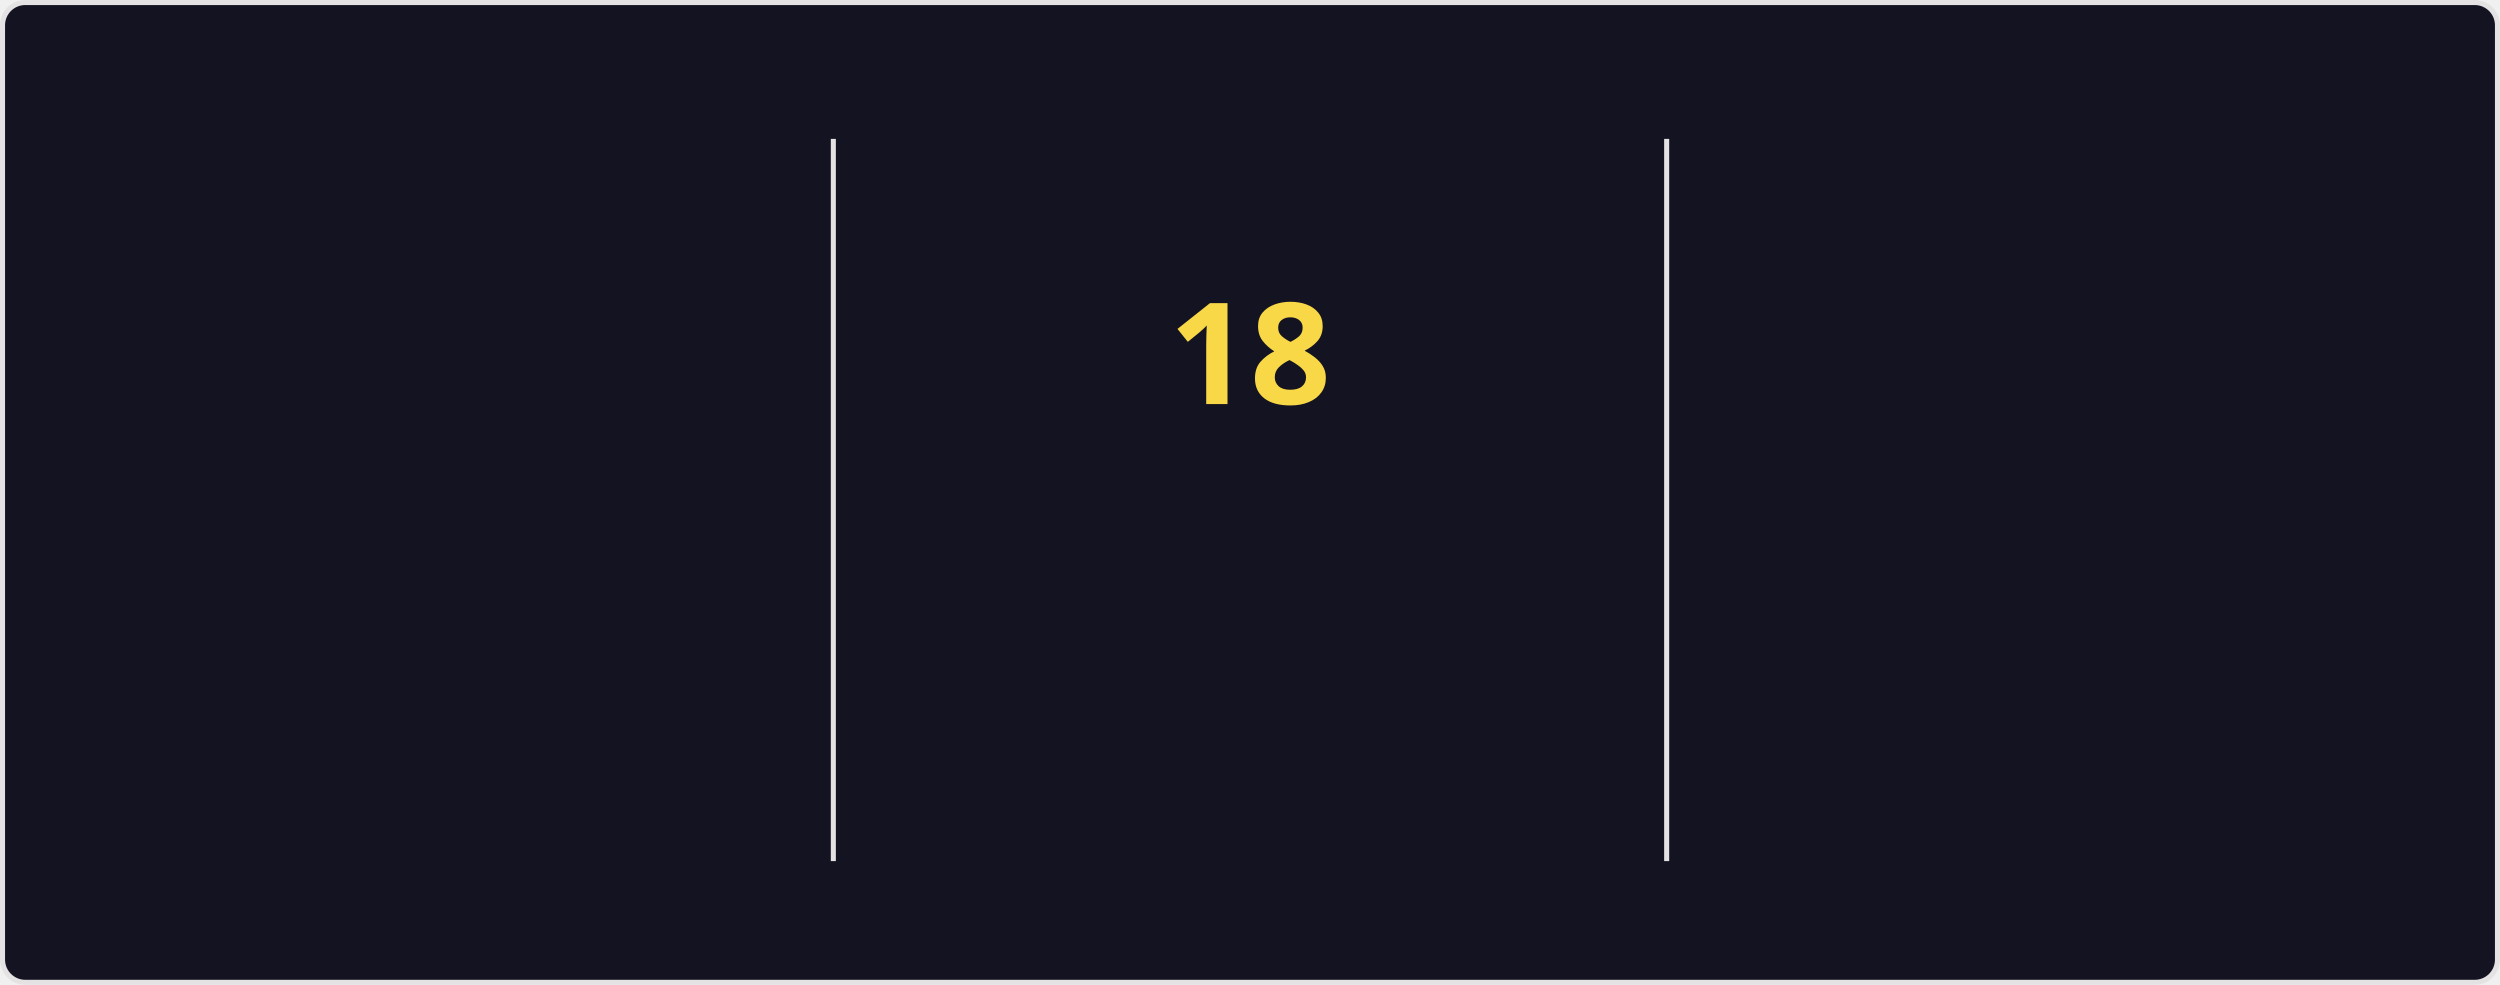
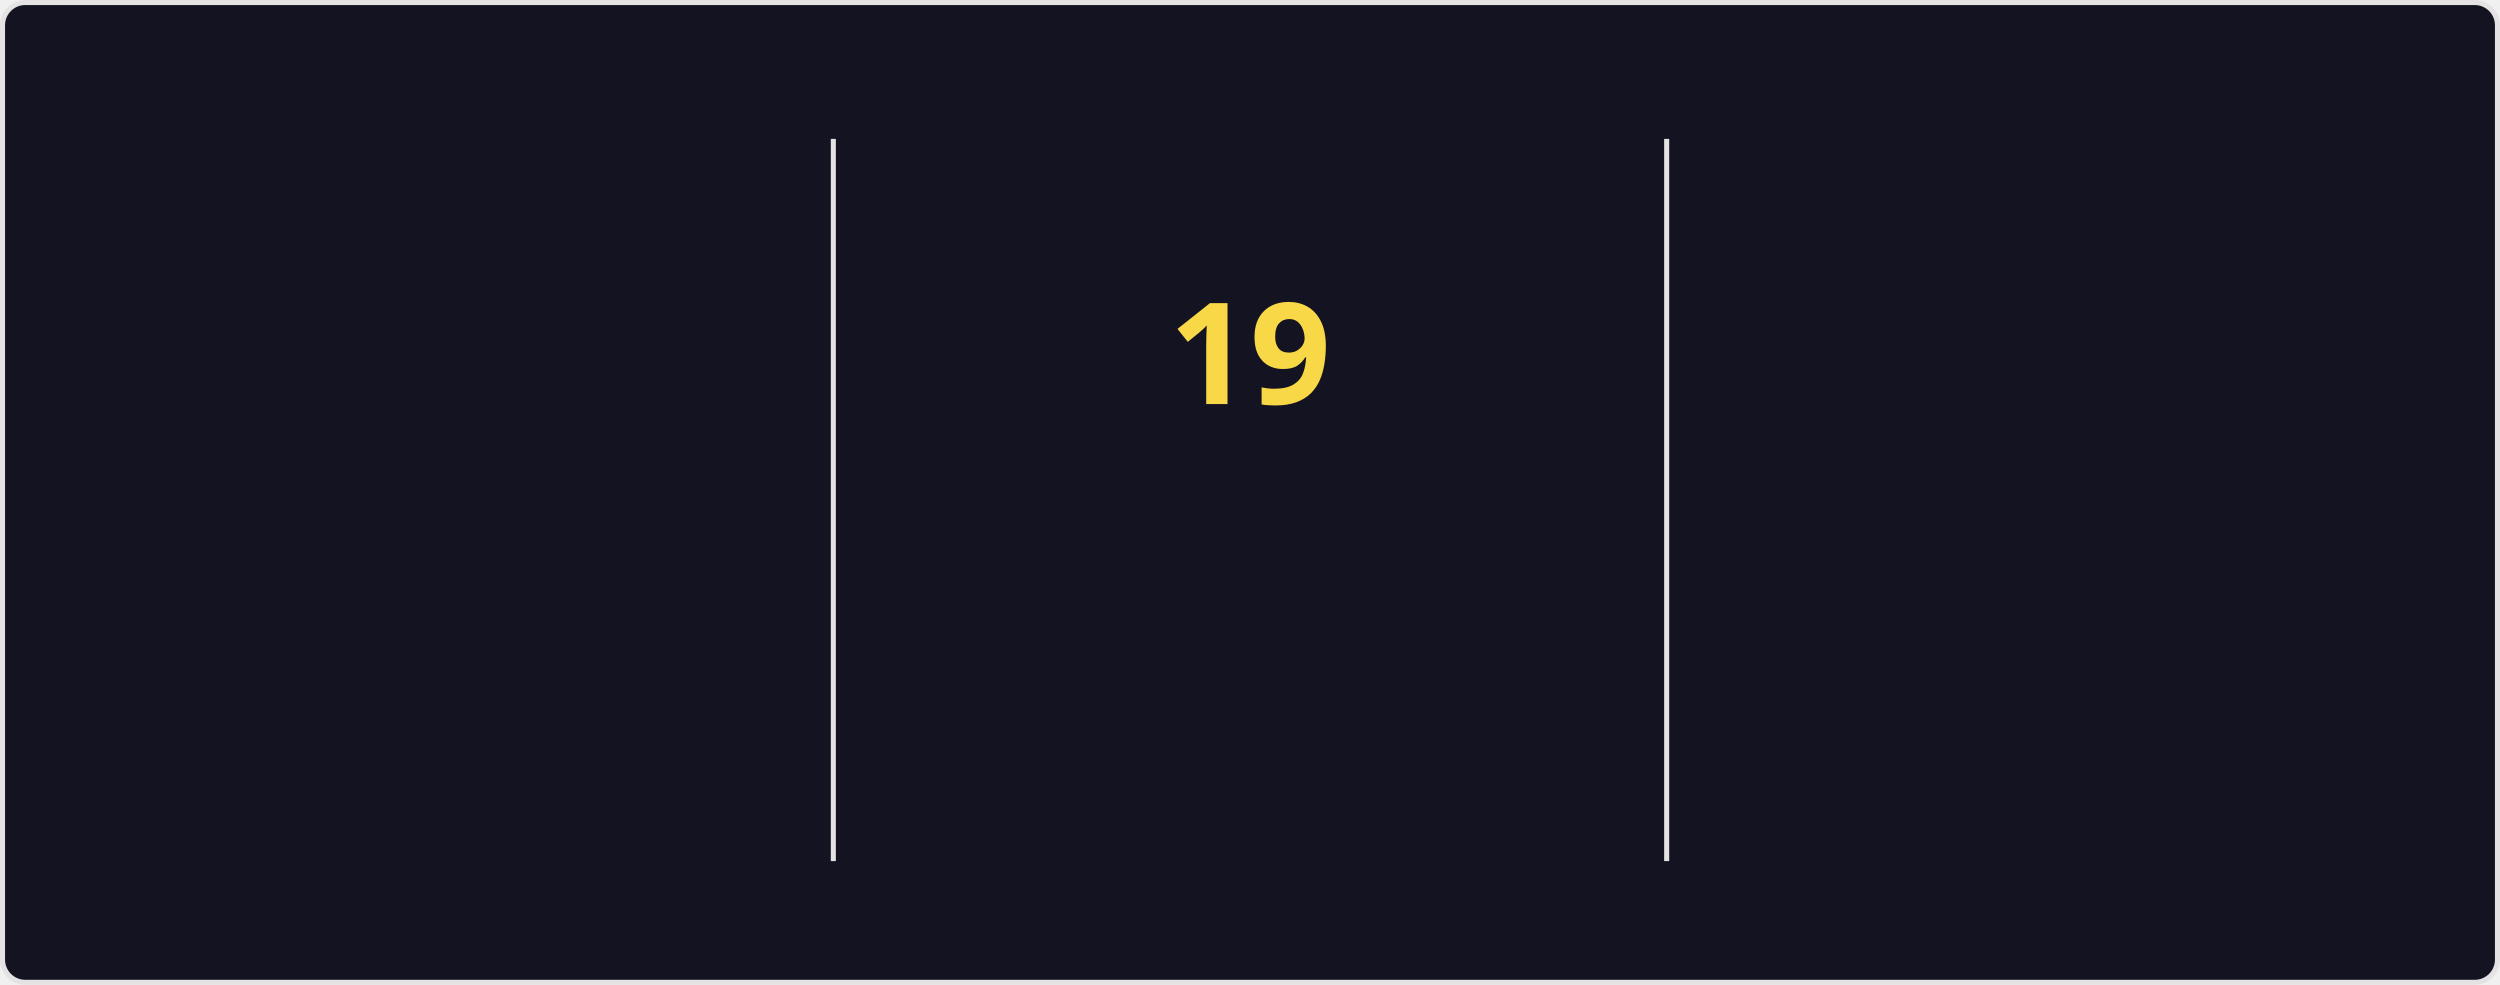
<svg xmlns="http://www.w3.org/2000/svg" style="isolation: isolate" viewBox="0 0 495 195" width="495px" height="195px" direction="ltr">
  <style>
    @keyframes currstreak {
      0% { font-size: 3px; opacity: 0.2; }
      80% { font-size: 34px; opacity: 1; }
      100% { font-size: 28px; opacity: 1; }
    }
    @keyframes fadein {
      0% { opacity: 0; }
      100% { opacity: 1; }
    }
    .big-number {
      font-family: "Segoe UI", Ubuntu, sans-serif;
      font-weight: 700;
      font-size: 28px;
      fill: #fe428e;
    }
    .label {
      font-family: "Segoe UI", Ubuntu, sans-serif;
      font-weight: 400;
      font-size: 14px;
      fill: #fe428e;
    }
    .range-text {
      font-family: "Segoe UI", Ubuntu, sans-serif;
      font-weight: 400;
      font-size: 12px;
      fill: #a9fef7;
    }
    .current-streak-num {
      font-family: "Segoe UI", Ubuntu, sans-serif;
      font-weight: 700;
      font-size: 28px;
      fill: #f8d847;
    }</style>
  <defs>
    <clipPath id="outer_rectangle">
      <rect width="495" height="195" rx="4.5" />
    </clipPath>
    <mask id="mask_out_ring_behind_fire">
      <rect width="495" height="195" fill="white" />
      <ellipse id="mask-ellipse" cx="247.5" cy="32" rx="13" ry="18" fill="black" />
    </mask>
  </defs>
  <g clip-path="url(#outer_rectangle)">
    <g style="isolation: isolate">
      <rect fill="#141321" rx="4.5" x="0.5" y="0.5" width="494" height="194" stroke="#e4e2e2" />
    </g>
    <g style="isolation: isolate">
      <line x1="165" y1="28" x2="165" y2="170" vector-effect="non-scaling-stroke" stroke-width="1" stroke="#e4e2e2" stroke-linejoin="miter" stroke-linecap="square" stroke-miterlimit="3" />
      <line x1="330" y1="28" x2="330" y2="170" vector-effect="non-scaling-stroke" stroke-width="1" stroke="#e4e2e2" stroke-linejoin="miter" stroke-linecap="square" stroke-miterlimit="3" />
    </g>
    <g style="isolation: isolate">
      <g transform="translate(82.5, 48)">
        <text x="0" y="32" stroke-width="0" text-anchor="middle" class="big-number" style="opacity: 0; animation: fadein 0.5s linear forwards 0.6s">
            3.8K
          </text>
      </g>
      <g transform="translate(82.5, 84)">
        <text x="0" y="32" stroke-width="0" text-anchor="middle" class="label" style="opacity: 0; animation: fadein 0.5s linear forwards 0.7s">
            Total Contributions
          </text>
      </g>
      <g transform="translate(82.5, 114)">
        <text x="0" y="32" stroke-width="0" text-anchor="middle" class="range-text" style="opacity: 0; animation: fadein 0.5s linear forwards 0.8s">
-             Sep 28 - Present
+             Oct 5 - Present
          </text>
      </g>
    </g>
    <g style="isolation: isolate">
      <g mask="url(#mask_out_ring_behind_fire)">
        <circle cx="247.5" cy="71" r="40" fill="none" stroke="#fe428e" stroke-width="5" style="opacity: 0; animation: fadein 0.5s linear forwards 0.4s" />
      </g>
      <g transform="translate(247.5, 19.5)" stroke-opacity="0" style="opacity: 0; animation: fadein 0.5s linear forwards 0.6s">
        <path d="M -12 -0.5 L 15 -0.5 L 15 23.5 L -12 23.5 L -12 -0.5 Z" fill="none" />
        <path d="M 1.5 0.67 C 1.5 0.67 2.24 3.32 2.24 5.47 C 2.24 7.53 0.89 9.2 -1.17 9.2 C -3.23 9.2 -4.79 7.53 -4.79 5.47 L -4.76 5.11 C -6.78 7.51 -8 10.62 -8 13.99 C -8 18.41 -4.42 22 0 22 C 4.42 22 8 18.41 8 13.99 C 8 8.6 5.41 3.79 1.5 0.67 Z M -0.29 19 C -2.07 19 -3.51 17.6 -3.51 15.86 C -3.51 14.24 -2.46 13.1 -0.7 12.74 C 1.07 12.38 2.9 11.53 3.92 10.16 C 4.31 11.45 4.51 12.81 4.51 14.2 C 4.51 16.85 2.36 19 -0.29 19 Z" fill="#fe428e" stroke-opacity="0" />
      </g>
      <g transform="translate(247.5, 48)">
        <text x="0" y="32" stroke-width="0" text-anchor="middle" class="current-streak-num" style="animation: currstreak 0.6s linear forwards">
-             18
+             19
          </text>
      </g>
      <g transform="translate(247.5, 108)">
        <text x="0" y="32" stroke-width="0" text-anchor="middle" class="label" style="opacity: 0; animation: fadein 0.5s linear forwards 0.9s">
            Current Streak
          </text>
      </g>
      <g transform="translate(247.5, 145)">
        <text x="0" y="21" stroke-width="0" text-anchor="middle" class="range-text" style="opacity: 0; animation: fadein 0.5s linear forwards 0.9s">
-             Sep 16 - Oct 3
+             Sep 16 - Oct 4
          </text>
      </g>
    </g>
    <g style="isolation: isolate">
      <g transform="translate(412.5, 48)">
        <text x="0" y="32" stroke-width="0" text-anchor="middle" class="big-number" style="opacity: 0; animation: fadein 0.5s linear forwards 1.2s">
            35
          </text>
      </g>
      <g transform="translate(412.5, 84)">
        <text x="0" y="32" stroke-width="0" text-anchor="middle" class="label" style="opacity: 0; animation: fadein 0.5s linear forwards 1.3s">
            Longest Streak
          </text>
      </g>
      <g transform="translate(412.5, 114)">
        <text x="0" y="32" stroke-width="0" text-anchor="middle" class="range-text" style="opacity: 0; animation: fadein 0.5s linear forwards 1.4s">
            Jul 19 - Aug 22
          </text>
      </g>
    </g>
  </g>
</svg>
